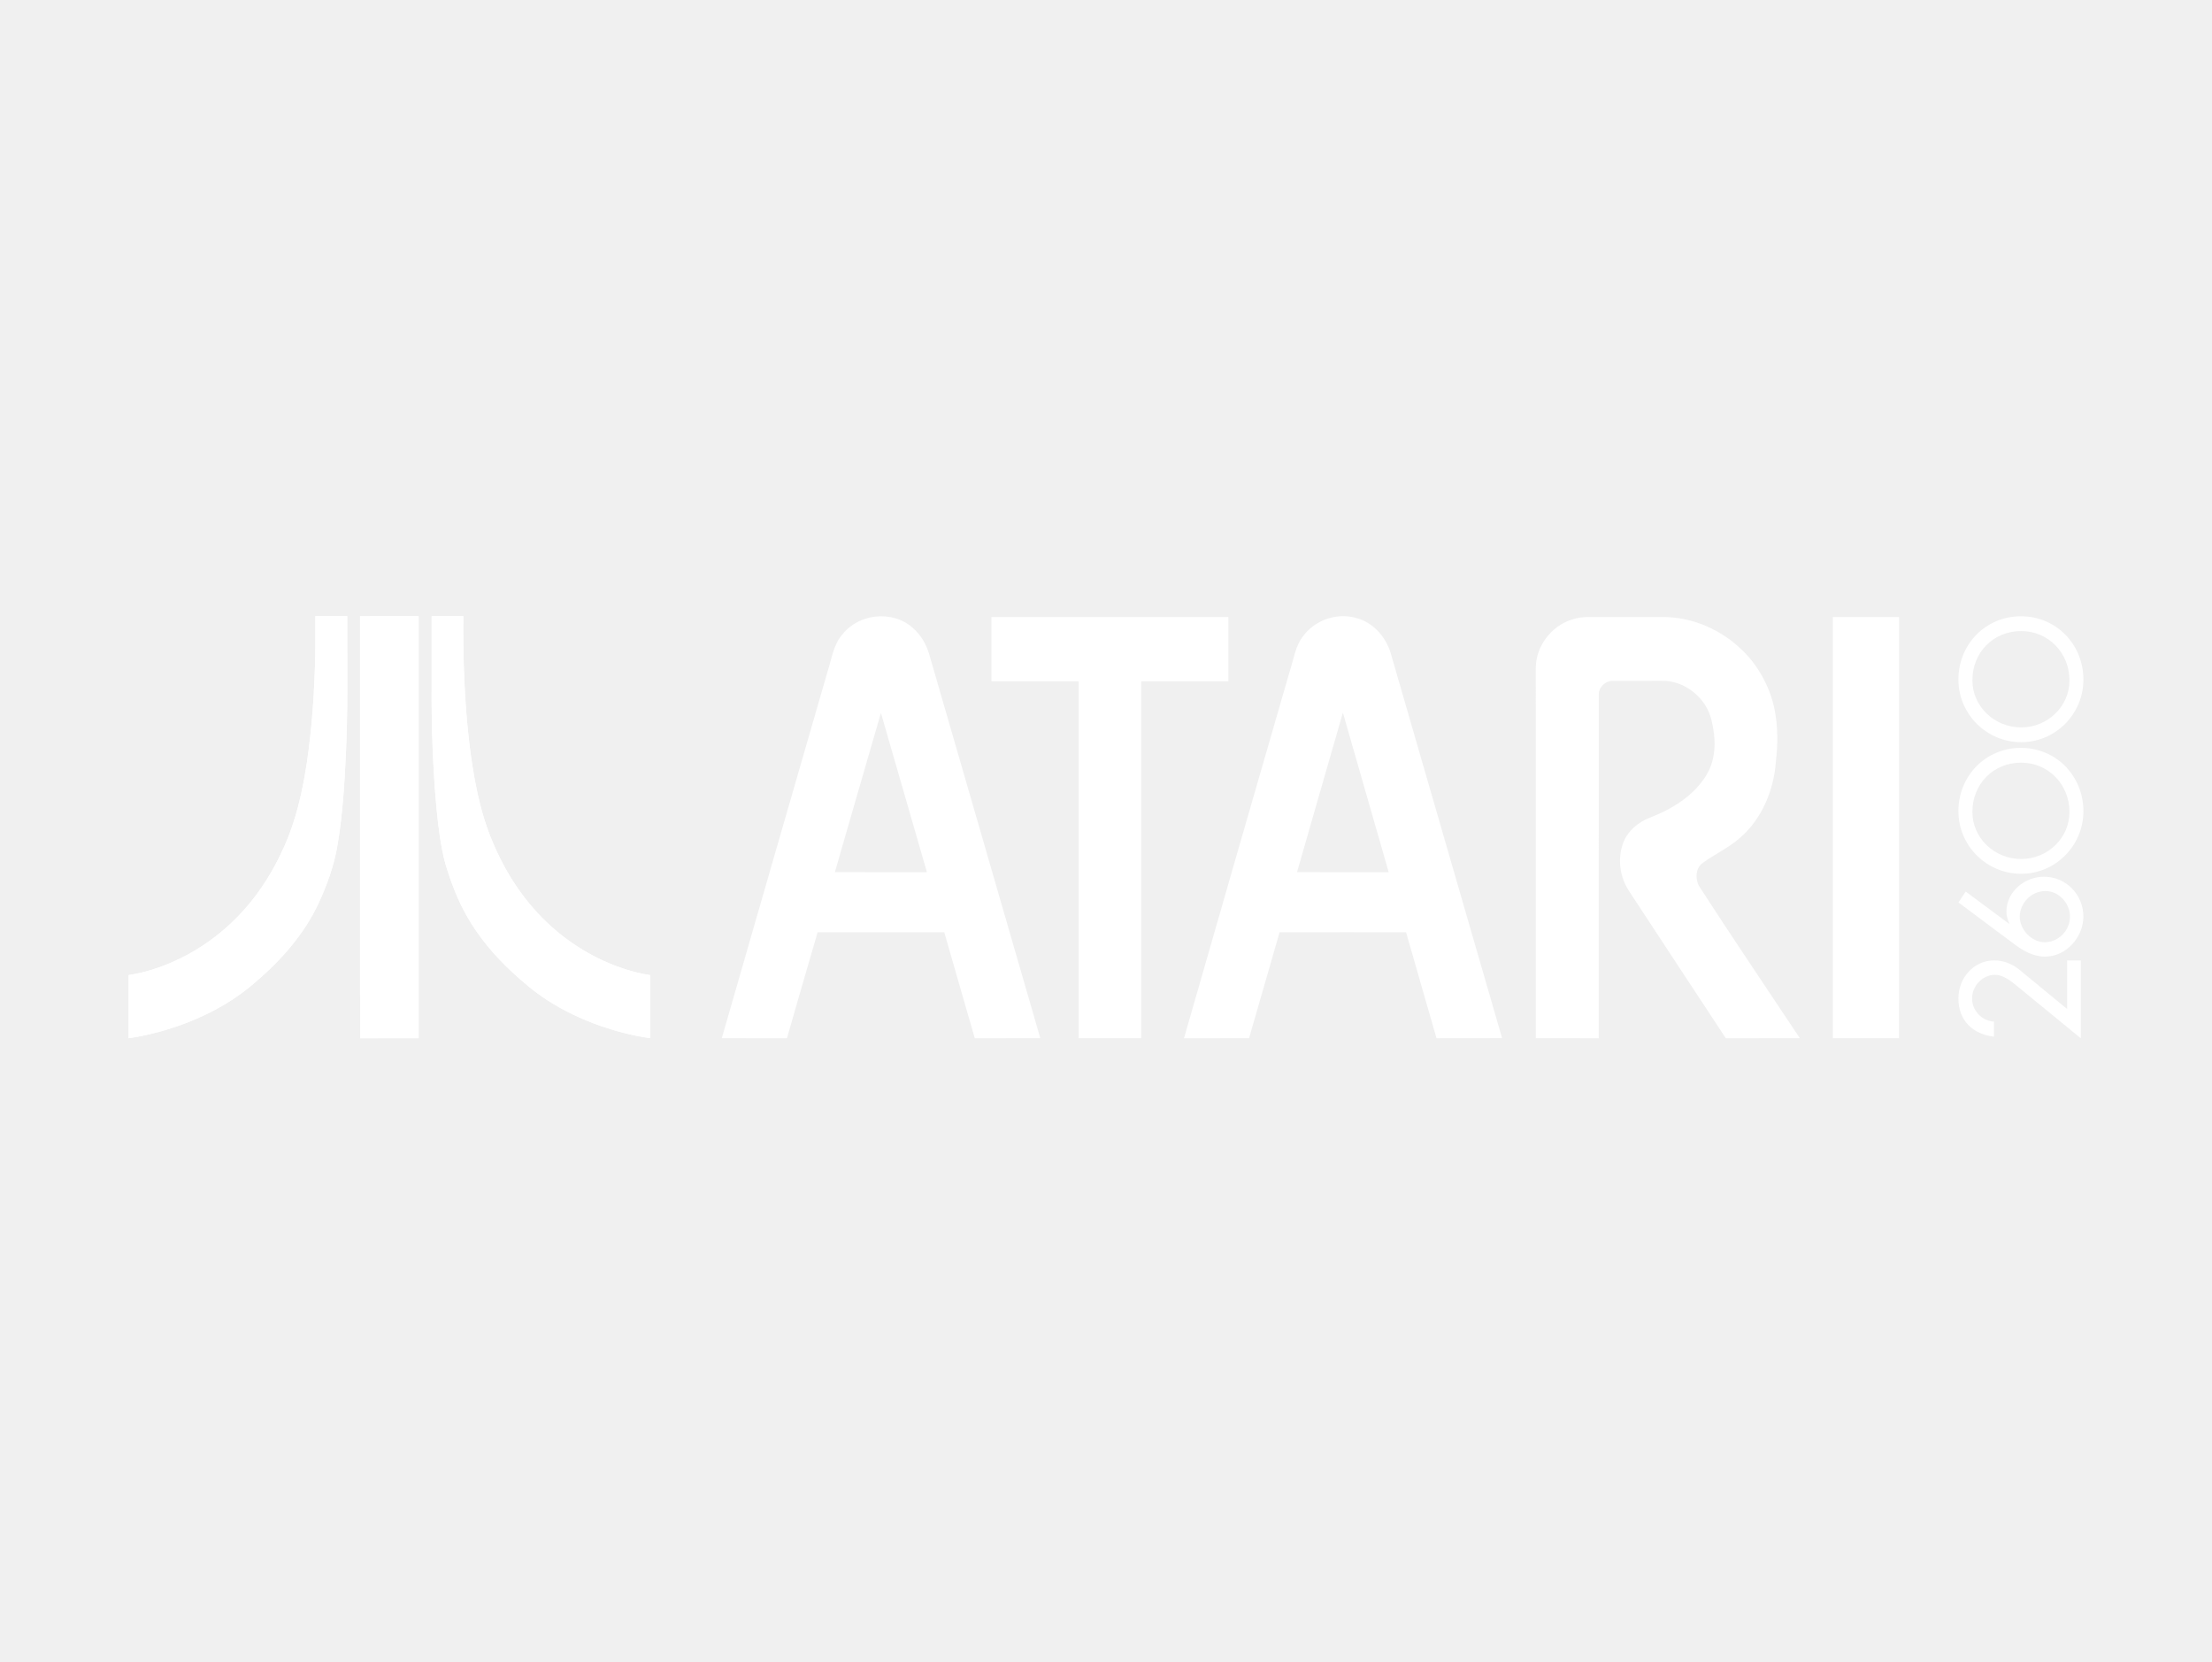
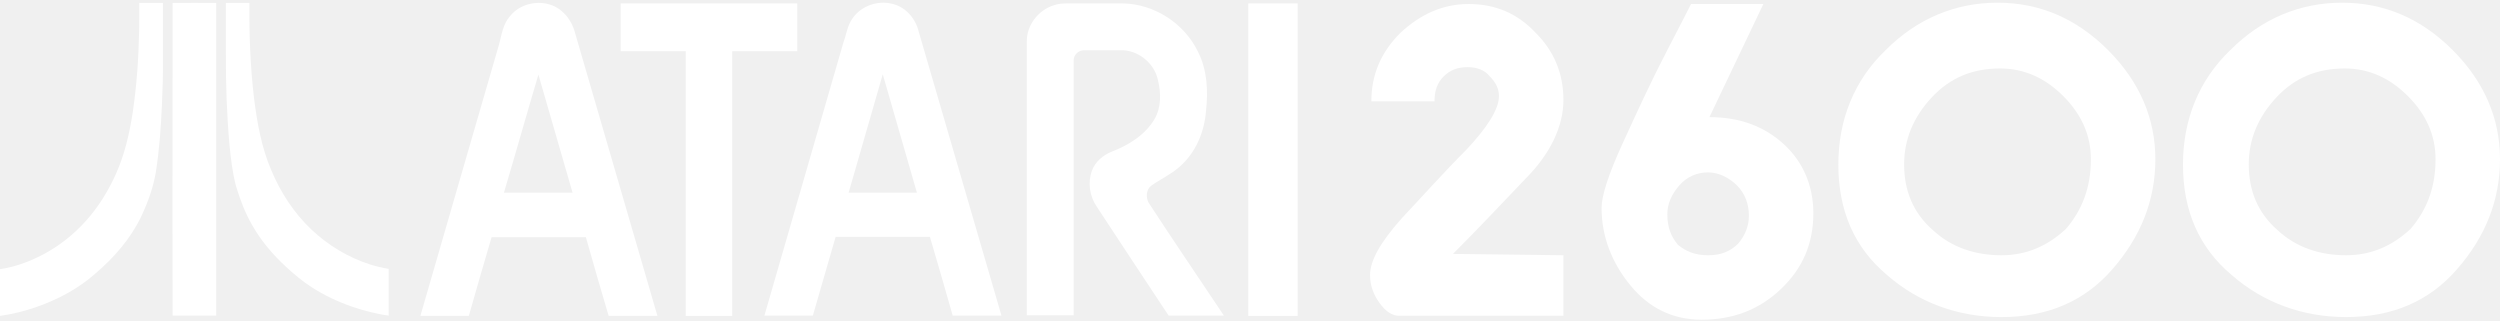
- <svg xmlns="http://www.w3.org/2000/svg" width="430" height="323" viewBox="0 0 430 323" fill="none">
-   <g clip-path="url(#clip0_33_103)">
-     <path d="M163.756 123.31C166.922 119.238 173.476 118.542 177.36 121.959C178.949 123.303 180.062 125.159 180.631 127.157C187.824 152.034 195.048 176.9 202.23 201.782C197.986 201.787 193.739 201.774 189.495 201.787C187.493 194.927 185.539 188.056 183.562 181.19C175.353 181.174 167.15 181.186 158.942 181.183C156.933 188.045 154.949 194.914 152.976 201.789C148.755 201.775 144.533 201.787 140.311 201.782C147.144 178.05 153.985 154.319 160.851 130.593C161.668 128.11 161.977 125.336 163.753 123.308M171.247 138.553C168.237 148.859 165.288 159.184 162.296 169.496C168.261 169.524 174.224 169.507 180.187 169.507C177.204 159.188 174.235 148.871 171.246 138.553H171.247Z" fill="white" />
-     <path d="M253.172 123.846C255.384 120.62 259.66 119.055 263.424 120.052C266.871 120.849 269.507 123.835 270.418 127.196C277.603 152.056 284.813 176.907 291.997 201.768C287.746 201.801 283.498 201.768 279.248 201.785C277.271 194.92 275.317 188.048 273.326 181.182C265.132 181.186 256.94 181.168 248.746 181.189C246.788 188.059 244.768 194.913 242.81 201.783C238.592 201.787 234.378 201.779 230.16 201.787C236.988 177.925 243.898 154.082 250.783 130.234C251.5 128.076 251.781 125.702 253.168 123.841M252.136 169.505C258.077 169.512 264.015 169.508 269.955 169.508C267 159.168 263.997 148.843 261.051 138.503C258.082 148.838 255.086 159.164 252.136 169.505Z" fill="white" />
-     <path d="M192.732 119.927H238.793V132.415C233.139 132.419 227.489 132.408 221.837 132.419C221.837 155.539 221.842 178.661 221.834 201.781H209.688C209.688 178.663 209.684 155.541 209.691 132.419C204.036 132.408 198.386 132.419 192.732 132.415C192.732 128.248 192.725 124.089 192.732 119.924V119.927Z" fill="white" />
-     <path d="M305.5 120.435C306.667 120.029 307.912 119.891 309.144 119.92C313.986 119.937 318.827 119.924 323.667 119.927C331.82 120.079 339.602 125.163 343.13 132.54C345.574 137.33 345.825 142.901 345.21 148.156C344.785 153.657 342.489 159.159 338.283 162.806C336.062 164.795 333.294 166.002 330.915 167.775C329.609 168.773 329.543 170.716 330.219 172.106C336.644 182.078 343.323 191.894 349.884 201.78C345.086 201.788 340.288 201.769 335.49 201.788C329.209 192.305 322.993 182.774 316.738 173.277C314.899 170.574 314.399 166.994 315.501 163.91C316.36 161.543 318.417 159.813 320.708 158.919C325.082 157.242 329.393 154.607 331.816 150.457C333.658 147.339 333.563 143.492 332.734 140.08C331.762 135.65 327.469 132.166 322.932 132.318C319.794 132.339 316.658 132.304 313.525 132.332C312.106 132.299 310.772 133.538 310.79 134.983C310.776 157.251 310.797 179.52 310.783 201.786C306.704 201.778 302.627 201.786 298.547 201.781C298.54 177.81 298.555 153.837 298.54 129.865C298.54 125.667 301.509 121.713 305.477 120.438L305.5 120.435Z" fill="white" />
-     <path d="M356.295 119.927H369.171C369.167 147.214 369.179 174.497 369.163 201.782C364.876 201.77 360.586 201.782 356.295 201.778V119.929V119.927Z" fill="white" />
-     <path d="M61.312 119.759C63.373 119.753 65.436 119.759 67.497 119.754C67.506 124.629 67.497 129.504 67.501 134.377C67.522 138.446 67.407 142.514 67.24 146.577C66.964 152.447 66.599 158.328 65.632 164.131C64.967 168.131 63.591 171.989 61.883 175.652C59.097 181.555 54.72 186.549 49.8 190.75C45.398 194.644 40.144 197.479 34.618 199.398C31.492 200.479 28.276 201.314 25 201.778C25.003 197.691 25.003 193.6 25 189.513C28.943 188.918 32.734 187.511 36.255 185.652C40.432 183.431 44.194 180.444 47.359 176.924C50.628 173.288 53.233 169.08 55.211 164.611C57.539 159.473 58.785 153.924 59.632 148.366C60.694 141.303 61.136 134.156 61.301 127.017C61.324 124.603 61.304 122.182 61.312 119.764V119.759Z" fill="white" />
-     <path d="M69.987 119.768C73.782 119.743 77.58 119.764 81.376 119.757C81.377 147.096 81.377 174.438 81.376 201.781C77.589 201.789 73.8 201.763 70.013 201.795C69.965 193.077 70.006 184.358 69.993 175.64C69.988 157.016 70 138.394 69.987 119.771V119.768Z" fill="white" />
-     <path d="M83.91 119.757C85.961 119.756 88.011 119.752 90.061 119.758C89.994 128.094 90.276 136.446 91.265 144.728C92.074 151.161 93.215 157.641 95.763 163.635C98.18 169.433 101.663 174.823 106.201 179.167C110.535 183.322 115.787 186.516 121.493 188.355C123.086 188.867 124.714 189.268 126.369 189.51C126.367 193.596 126.365 197.683 126.369 201.767C123.117 201.324 119.928 200.482 116.824 199.421C113.128 198.129 109.554 196.455 106.271 194.308C103.873 192.758 101.694 190.903 99.6 188.969C96.149 185.77 93.059 182.132 90.739 178.016C88.924 174.809 87.601 171.345 86.564 167.811C85.613 164.259 85.208 160.589 84.839 156.939C84.126 149.048 83.859 141.119 83.91 133.2C83.914 128.719 83.913 124.237 83.914 119.757H83.91Z" fill="white" />
-     <path d="M61.312 119.76C61.305 122.178 61.325 124.598 61.301 127.017C61.136 134.157 60.695 141.303 59.632 148.366C58.785 153.924 57.538 159.473 55.211 164.611C53.233 169.082 50.628 173.289 47.359 176.924C44.194 180.446 40.432 183.431 36.255 185.652C32.734 187.513 28.943 188.919 25 189.513C25.003 193.6 25.003 197.691 25 201.778C28.276 201.314 31.492 200.479 34.618 199.398C40.144 197.479 45.398 194.644 49.8 190.75C54.72 186.549 59.097 181.555 61.883 175.652C63.59 171.99 64.967 168.131 65.632 164.131C66.599 158.329 66.965 152.448 67.24 146.577C67.407 142.514 67.522 138.446 67.501 134.377C67.497 129.499 67.506 124.624 67.497 119.75C65.435 119.755 63.373 119.748 61.312 119.755" fill="white" />
-     <path d="M69.987 119.768C70 138.393 69.988 157.013 69.993 175.638C70.007 184.356 69.965 193.076 70.013 201.793C73.801 201.758 77.589 201.785 81.377 201.779C81.378 174.439 81.378 147.099 81.377 119.755C77.58 119.765 73.782 119.742 69.987 119.768Z" fill="white" />
-     <path d="M83.91 119.757C83.909 124.237 83.91 128.719 83.91 133.199C83.859 141.119 84.126 149.048 84.839 156.938C85.208 160.589 85.613 164.257 86.564 167.81C87.601 171.343 88.924 174.809 90.739 178.014C93.059 182.131 96.149 185.769 99.6 188.968C101.694 190.903 103.873 192.757 106.271 194.306C109.554 196.454 113.128 198.128 116.824 199.421C119.928 200.481 123.117 201.324 126.369 201.767C126.365 197.681 126.367 193.596 126.369 189.51C124.713 189.268 123.086 188.866 121.493 188.354C115.787 186.515 110.534 183.321 106.201 179.166C101.663 174.822 98.18 169.433 95.763 163.634C93.215 157.64 92.074 151.16 91.265 144.726C90.276 136.445 89.994 128.094 90.061 119.758C88 119.756 85.949 119.76 83.898 119.762" fill="white" />
-     <path d="M401.84 186.667H404.496V201.793L391.983 191.542C390.809 190.578 389.356 189.46 387.811 189.46C385.37 189.46 383.362 191.636 383.362 194.057C383.362 196.45 385.276 198.406 387.624 198.562V201.482C383.483 201.017 380.703 198.313 380.703 194.057C380.703 190.082 383.639 186.664 387.687 186.664C389.417 186.664 391.148 187.317 392.476 188.403L401.84 196.107L401.833 186.669L401.84 186.667Z" fill="white" />
-     <path d="M382.127 173.277L390.531 179.521L390.595 179.459C390.254 178.774 390.039 177.999 390.039 177.159C390.039 173.309 393.592 170.388 397.332 170.388C401.595 170.388 404.995 173.868 404.995 178.123C404.995 182.161 401.657 185.921 397.549 185.921C395.199 185.921 393.223 184.74 391.398 183.375L380.708 175.389L382.129 173.277H382.127ZM397.637 173.183C394.732 173.183 392.631 175.668 392.631 178.153C392.631 180.701 394.949 183.124 397.482 183.124C400.171 183.124 402.396 180.826 402.396 178.153C402.396 175.543 400.239 173.183 397.637 173.183Z" fill="white" />
-     <path d="M380.706 157.661C380.706 164.369 386.177 169.825 392.902 169.825C399.574 169.825 405 164.369 405 157.661C405 150.76 399.665 145.351 392.854 145.351C386.037 145.351 380.701 150.76 380.701 157.661H380.706ZM392.905 148.227C398.17 148.227 402.291 152.437 402.291 157.811C402.291 162.85 398.081 166.95 392.905 166.95C387.676 166.95 383.423 162.85 383.423 157.811C383.423 152.346 387.498 148.227 392.907 148.227H392.905Z" fill="white" />
-     <path d="M380.706 132.085C380.706 138.791 386.177 144.248 392.902 144.248C399.574 144.248 405 138.791 405 132.085C405 125.182 399.665 119.774 392.854 119.774C386.037 119.774 380.701 125.182 380.701 132.085H380.706ZM392.905 122.65C398.17 122.65 402.291 126.858 402.291 132.233C402.291 137.273 398.081 141.373 392.905 141.373C387.676 141.373 383.423 137.273 383.423 132.233C383.423 126.77 387.498 122.65 392.907 122.65H392.905Z" fill="white" />
+ <svg xmlns="http://www.w3.org/2000/svg" clip-rule="evenodd" fill-rule="evenodd" stroke-linejoin="round" stroke-miterlimit="2" viewBox="0 0 600 77">
+   <g fill="#fff">
+     <g fill-rule="nonzero">
+       <path d="m129.219 17.909c-2.809 9.444-5.463 18.886-8.272 28.329h16.466c-2.731-9.443-5.463-18.885-8.194-28.329zm-6.867-13.969c2.887-3.746 8.974-4.37 12.486-1.249 1.483 1.249 2.498 2.966 3.044 4.761 6.634 22.788 13.267 45.576 19.9 68.364h-11.706c-1.873-6.243-3.668-12.564-5.463-18.886h-22.632c-1.873 6.322-3.668 12.565-5.463 18.886h-11.628c6.321-21.773 12.565-43.469 18.886-65.165.624-2.341.937-4.838 2.576-6.711z" />
+       <path d="m203.671 46.238h16.388c-2.731-9.443-5.462-18.963-8.194-28.407-2.732 9.522-5.463 18.964-8.194 28.407zm.936-41.83c2.029-2.966 6.009-4.37 9.444-3.512 3.199.703 5.618 3.434 6.399 6.556 6.633 22.788 13.267 45.498 19.901 68.286h-11.707c-1.795-6.322-3.59-12.564-5.463-18.886h-22.632c-1.795 6.322-3.668 12.564-5.463 18.886h-11.628c6.322-21.852 12.643-43.704 18.964-65.555.703-1.873.936-4.058 2.185-5.775z" />
+       <path d="m148.964.818h42.377v11.472h-15.609v63.526h-11.16v-63.526h-15.608z" />
+       <path d="m252.837 1.287c1.093-.391 2.185-.469 3.356-.469h13.345c7.492.156 14.672 4.761 17.95 11.55 2.263 4.371 2.497 9.521 1.95 14.282-.39 5.073-2.497 10.067-6.399 13.423-2.029 1.795-4.604 2.966-6.79 4.526-1.17.937-1.248 2.732-.624 3.981 5.931 9.13 12.096 18.105 18.106 27.158h-13.267c-5.776-8.662-11.473-17.403-17.248-26.144-1.716-2.497-2.185-5.775-1.17-8.584.78-2.185 2.653-3.747 4.761-4.605 4.058-1.561 7.96-3.98 10.223-7.726 1.717-2.887 1.639-6.4.858-9.521-.858-4.058-4.838-7.258-9.052-7.102h-8.663c-1.327 0-2.498 1.093-2.498 2.419v61.185h-11.237v-65.867c0-3.746 2.731-7.336 6.399-8.506z" />
+       <path d="m299.584.818h11.863v74.998h-11.863z" />
+       <path d="m33.429.708h5.679v13.393c.036 3.715-.072 7.429-.25 11.179-.25 5.357-.607 10.75-1.464 16.072-.608 3.643-1.893 7.178-3.465 10.536-2.571 5.393-6.571 9.964-11.107 13.821-4.036 3.572-8.893 6.143-13.965 7.929-2.857 1-5.821 1.75-8.857 2.178v-11.214c3.643-.536 7.107-1.821 10.357-3.536 3.858-2.036 7.286-4.75 10.215-8 3-3.321 5.393-7.179 7.214-11.25 2.143-4.714 3.286-9.786 4.072-14.857.964-6.465 1.393-13 1.535-19.536.036-2.286.036-4.5.036-6.715z" />
+       <path d="m41.429.708c3.5-.036 6.965 0 10.465 0v75.037h-10.465c-.035-7.964 0-15.964-.035-23.929.035-17.036.035-34.072.035-51.108z" />
+       <path d="m54.215.708h5.643c-.071 7.643.214 15.251 1.108 22.858.749 5.893 1.785 11.821 4.142 17.285 2.215 5.322 5.429 10.251 9.607 14.215 4 3.786 8.822 6.715 14.072 8.393 1.465.465 2.964.822 4.5 1.072v11.214c-3-.393-5.928-1.179-8.786-2.143-3.392-1.178-6.678-2.714-9.714-4.678-2.214-1.429-4.214-3.108-6.143-4.893-3.179-2.929-6-6.25-8.143-10.036-1.679-2.929-2.893-6.108-3.857-9.322-.857-3.25-1.25-6.607-1.572-9.964-.643-7.215-.893-14.465-.857-21.715v-12.286z" />
+     </g>
+     <path d="m375.221 75.784h-39.462c-1.579 0-3.157-.947-4.736-3.157-1.578-2.21-2.21-4.42-2.21-6.63 0-3.473 2.526-7.892 7.577-13.575 5.051-5.367 10.102-11.05 15.469-16.416 5.051-5.367 7.893-9.787 7.893-12.944 0-1.579-.632-3.157-2.21-4.736-1.263-1.578-3.157-2.21-5.367-2.21s-4.104.632-5.683 2.21c-1.578 1.579-2.21 3.473-2.21 5.999h-15.153c0-6.314 2.21-11.681 6.945-16.417 4.736-4.42 10.103-6.945 16.417-6.945s11.681 2.21 16.1 6.945c4.42 4.42 6.63 9.787 6.63 16.101s-3.157 12.944-9.155 18.942c-5.998 6.314-11.681 12.312-17.364 17.995l26.519.316z" />
+     <path d="m435.204 51.159c0 7.261-2.525 13.26-7.892 18.311s-11.681 7.261-18.942 7.261c-6.946 0-12.628-2.841-17.048-8.208s-6.946-11.681-6.946-18.627c0-2.841 1.579-7.892 5.052-15.469 3.472-7.577 6.945-15.154 10.733-22.415 3.789-7.261 5.683-11.049 5.683-11.049h17.364l-12.944 27.15c7.261 0 13.259 2.21 17.995 6.63 4.42 4.104 6.945 9.786 6.945 16.416zm-15.469.632c0-2.842-.947-5.367-2.841-7.262-1.895-1.894-4.42-3.157-6.946-3.157-2.525 0-5.051.948-6.945 3.157-1.894 2.21-2.842 4.42-2.842 6.946 0 3.157.948 5.367 2.526 7.261 1.894 1.578 4.104 2.526 7.261 2.526s5.367-.948 7.261-2.842c1.579-1.894 2.526-4.104 2.526-6.629z" />
+     <path d="m480.349 76.099c-10.418 0-19.889-3.472-27.466-10.102-7.892-6.63-11.68-15.469-11.68-26.519 0-10.734 3.788-20.205 11.365-27.466 7.577-7.577 16.732-11.365 26.834-11.365 10.103 0 18.942 3.788 26.519 11.365s11.365 16.417 11.365 26.203c0 9.787-3.472 18.627-10.418 26.519-6.629 7.577-15.469 11.365-26.519 11.365zm21.468-37.884c0-5.682-2.21-10.733-6.63-15.153-4.419-4.42-9.471-6.63-15.153-6.63-6.63 0-11.997 2.21-16.417 6.945-4.419 4.736-6.629 10.103-6.629 16.101 0 6.314 2.21 11.681 6.945 15.785 4.42 4.104 10.102 5.999 16.416 5.999 5.999 0 11.05-2.21 15.47-6.314 3.788-4.42 5.998-9.787 5.998-16.733z" />
+     <path d="m563.063 76.099c-10.418 0-19.889-3.472-27.466-10.102-7.892-6.63-11.681-15.469-11.681-26.519 0-10.734 3.789-20.205 11.365-27.466 7.577-7.577 16.733-11.365 26.835-11.365s18.942 3.788 26.519 11.365 11.365 16.417 11.365 26.203c0 9.787-3.473 18.627-10.418 26.519-6.63 7.577-15.469 11.365-26.519 11.365zm21.468-37.884c0-5.682-2.21-10.733-6.63-15.153s-9.471-6.63-15.154-6.63c-6.629 0-11.996 2.21-16.416 6.945-4.42 4.736-6.63 10.103-6.63 16.101 0 6.314 2.21 11.681 6.946 15.785 4.419 4.104 10.102 5.999 16.416 5.999 5.998 0 11.05-2.21 15.469-6.314 3.789-4.42 5.999-9.787 5.999-16.733z" />
  </g>
-   <defs>
-     <clipPath id="clip0_33_103">
-       <rect width="380" height="82.046" fill="white" transform="translate(25 119.75)" />
-     </clipPath>
-   </defs>
</svg>
